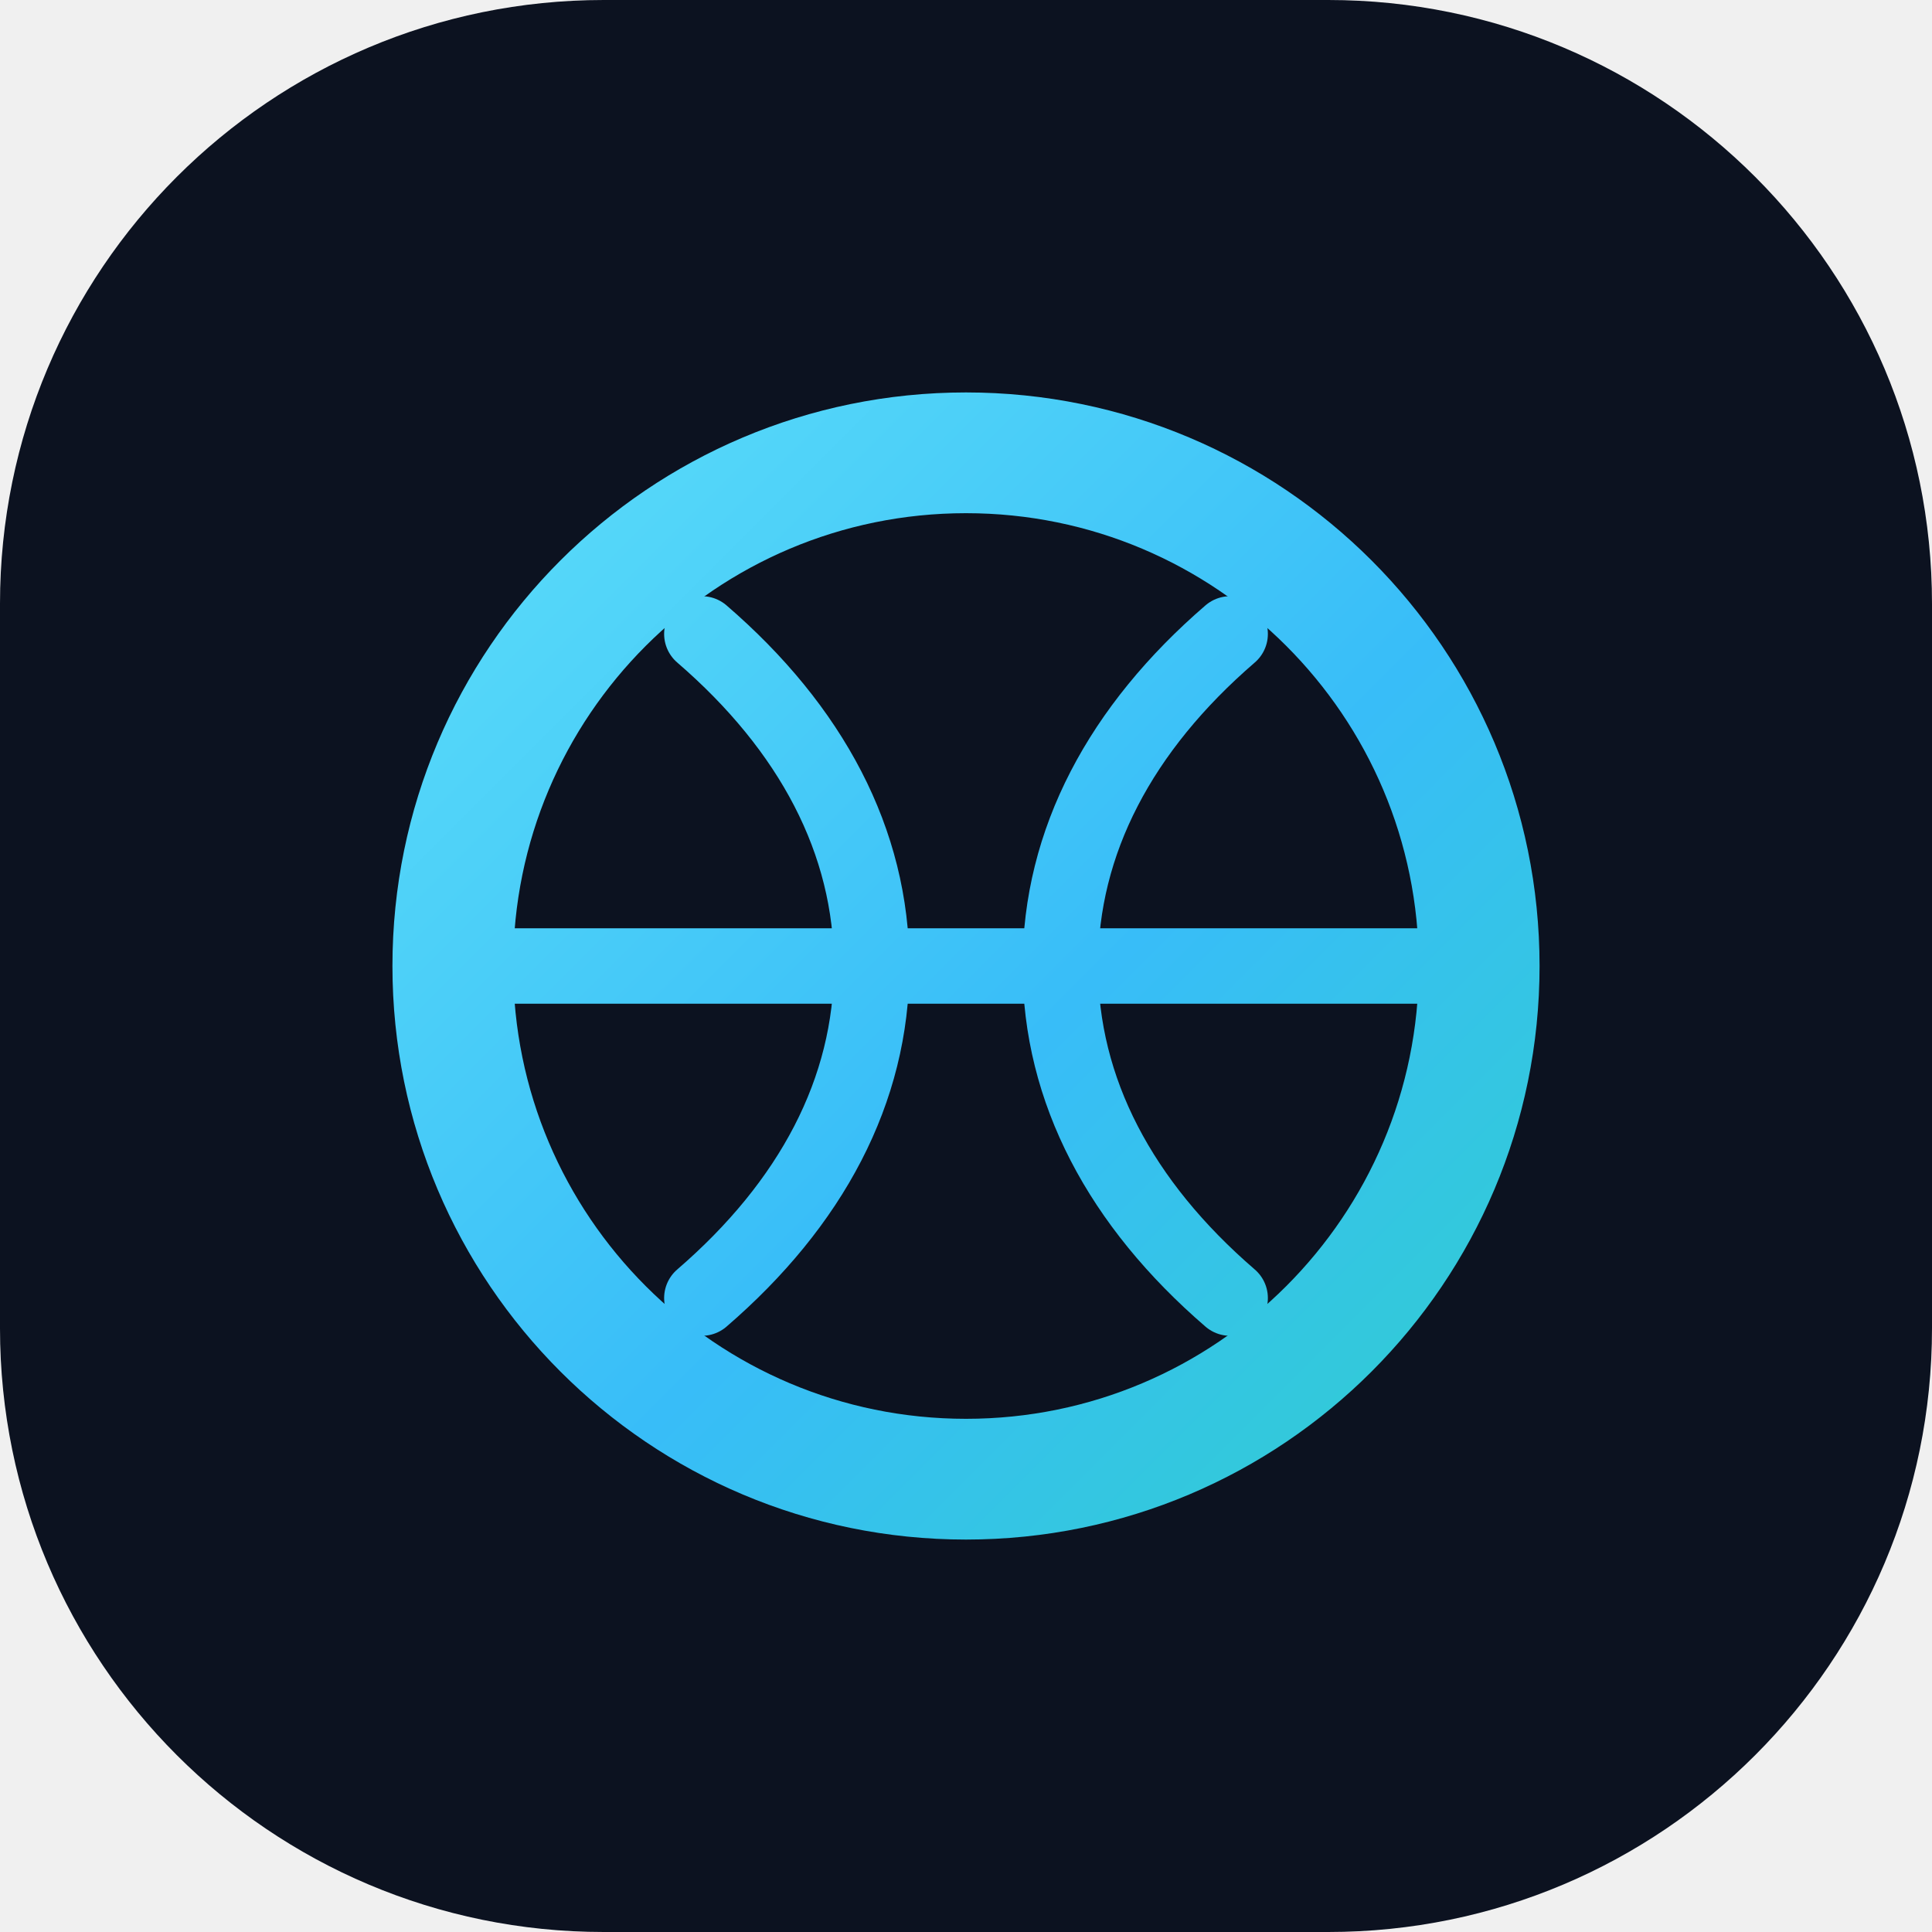
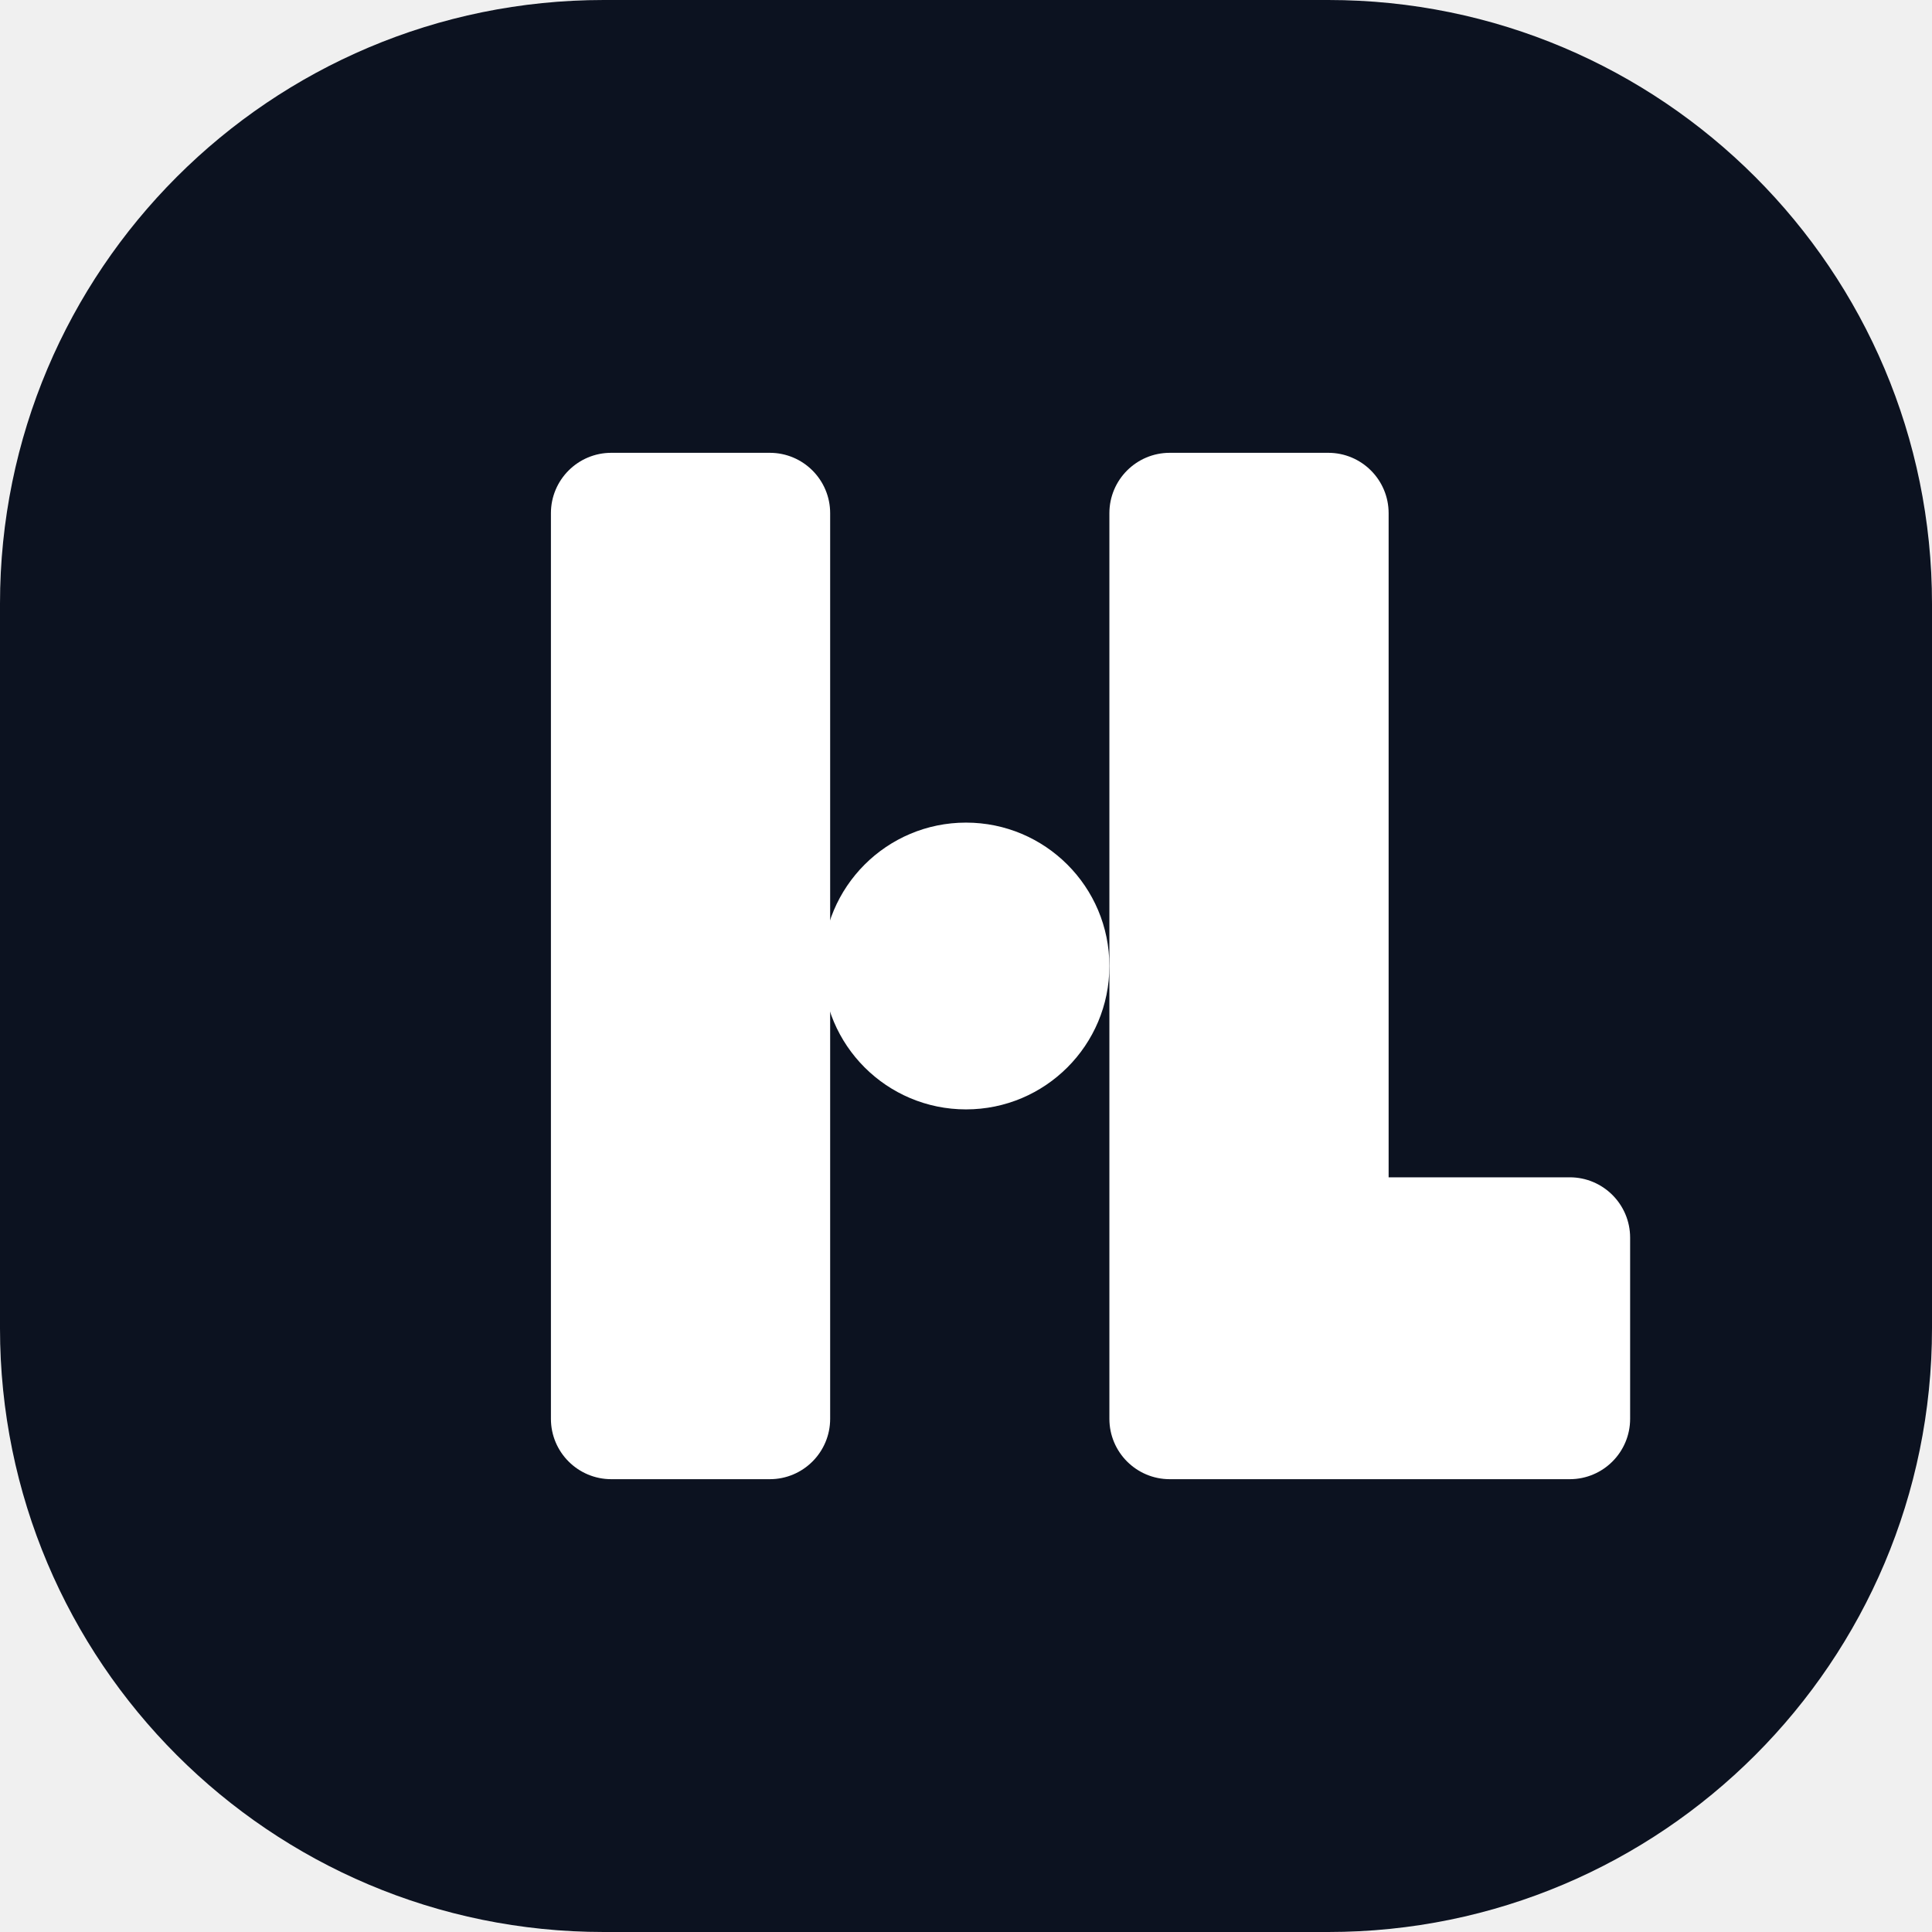
<svg xmlns="http://www.w3.org/2000/svg" viewBox="0 0 512 512">
  <rect width="512" height="512" rx="160" fill="#0c1220" />
-   <defs>
-     <linearGradient id="g" x1="64" x2="448" y1="64" y2="448" gradientUnits="userSpaceOnUse">
-       <stop stop-color="#67e8f9" />
-       <stop offset="0.55" stop-color="#38bdf8" />
-       <stop offset="1" stop-color="#2dd4bf" />
-     </linearGradient>
-   </defs>
-   <circle cx="256" cy="256" r="136" fill="none" stroke="url(#g)" stroke-width="32" />
-   <path d="M186 168c29 25 45 55 45 88s-16 63-45 88" fill="none" stroke="url(#g)" stroke-linecap="round" stroke-width="20" />
-   <path d="M326 168c-29 25-45 55-45 88s16 63 45 88" fill="none" stroke="url(#g)" stroke-linecap="round" stroke-width="20" />
-   <path d="M128 256h256" fill="none" stroke="url(#g)" stroke-linecap="round" stroke-width="20" />
+   <path d="M146 136c0-8.837 7.163-16 16-16h42c8.837 0 16 7.163 16 16v240c0 8.837-7.163 16-16 16h-42c-8.837 0-16-7.163-16-16V136Z" fill="#ffffff" />
+   <circle cx="256" cy="256" r="38" fill="#ffffff" />
+   <path d="M294 136c0-8.837 7.163-16 16-16h42c8.837 0 16 7.163 16 16v176h48c8.837 0 16 7.163 16 16v48c0 8.837-7.163 16-16 16H310c-8.837 0-16-7.163-16-16V136Z" fill="#ffffff" />
</svg>
